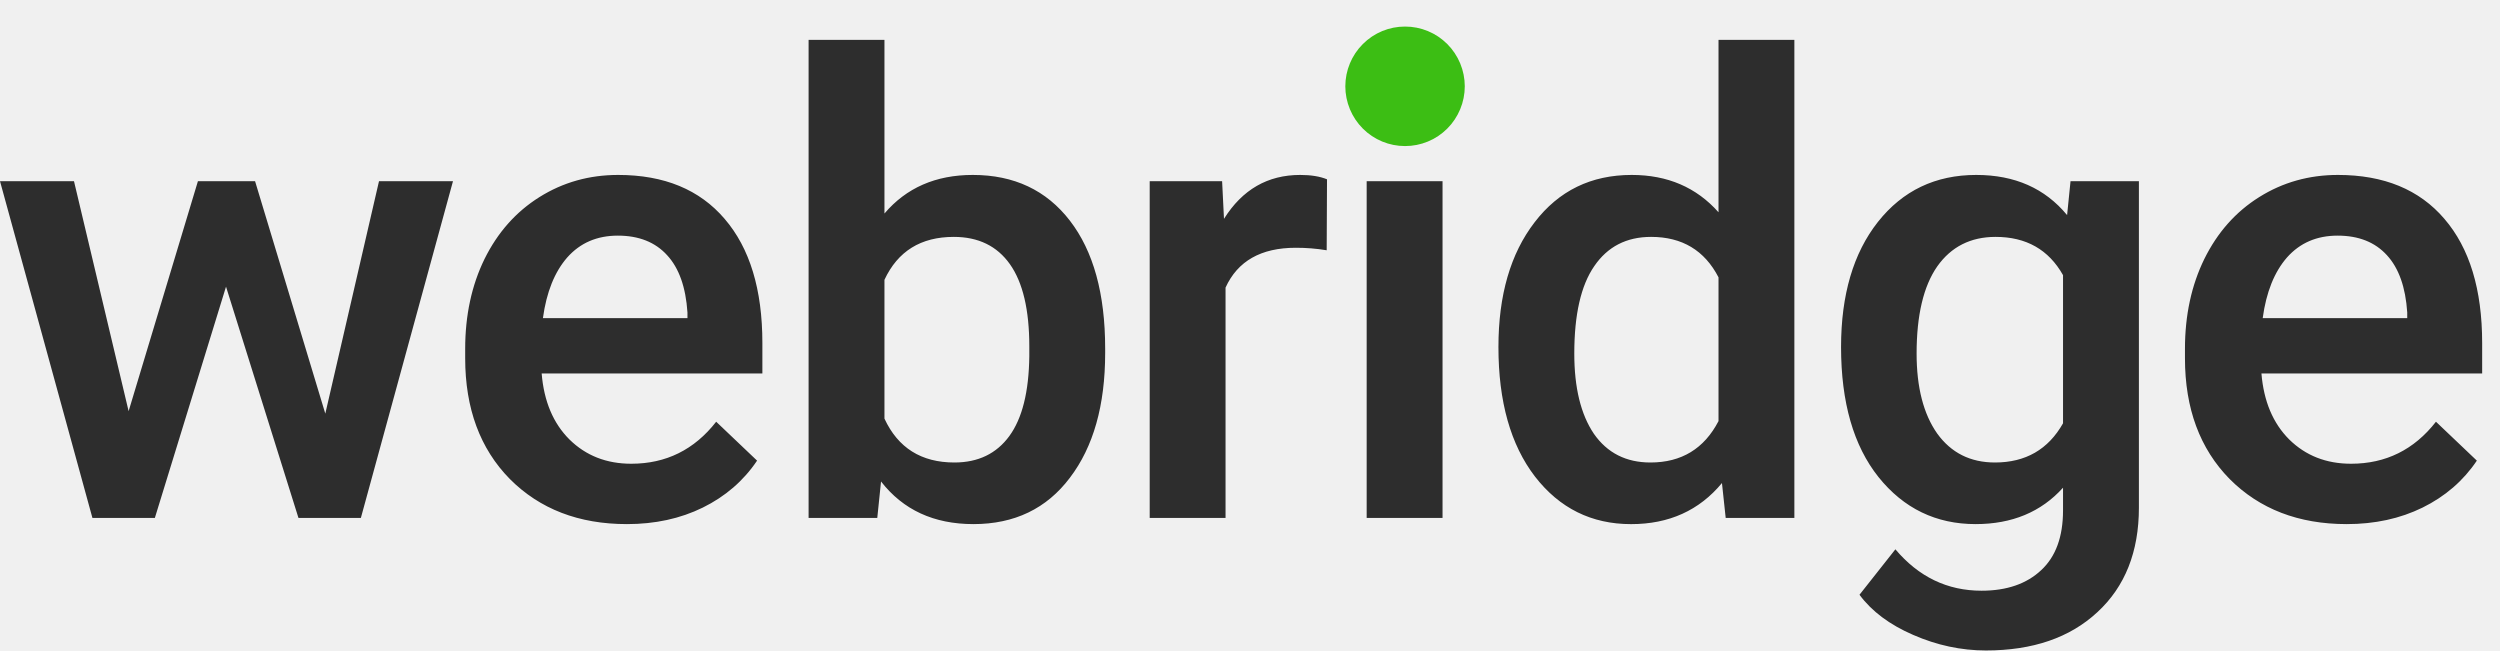
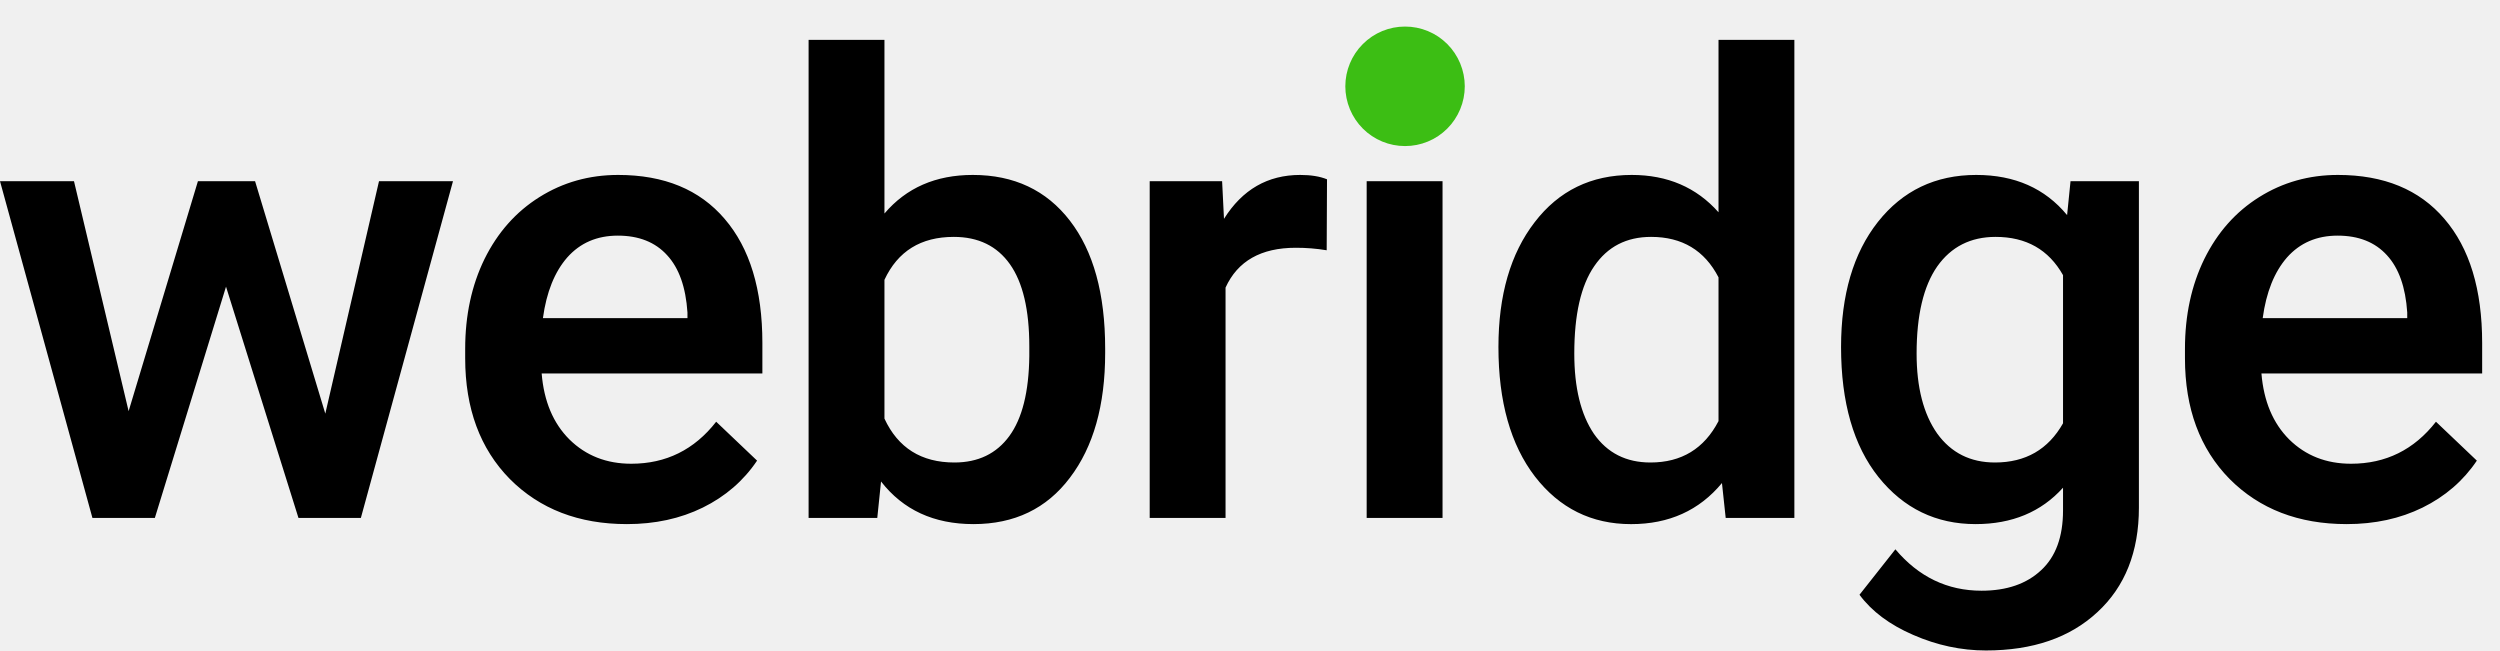
<svg xmlns="http://www.w3.org/2000/svg" width="123" height="32" viewBox="0 0 123 32" fill="none">
  <g clip-path="url(#clip0_560_1169)">
-     <path d="M16.005 20.351L18.647 8.914H22.287L17.755 25.481H14.684L11.12 14.104L7.619 25.481H4.547L0 8.914H3.64L6.328 20.229L9.738 8.914H12.549L16.005 20.351ZM30.843 25.786C28.478 25.786 26.558 25.046 25.083 23.566C23.619 22.076 22.887 20.096 22.887 17.626V17.166C22.887 15.513 23.205 14.038 23.839 12.741C24.485 11.435 25.386 10.419 26.543 9.695C27.7 8.97 28.99 8.607 30.413 8.607C32.676 8.607 34.422 9.327 35.651 10.767C36.89 12.206 37.509 14.242 37.509 16.875V18.376H26.65C26.762 19.744 27.218 20.826 28.017 21.622C28.826 22.418 29.84 22.816 31.058 22.816C32.769 22.816 34.161 22.127 35.236 20.749L37.248 22.663C36.583 23.653 35.692 24.424 34.576 24.974C33.47 25.517 32.226 25.786 30.843 25.786ZM30.398 11.593C29.374 11.593 28.545 11.95 27.91 12.665C27.285 13.379 26.886 14.375 26.712 15.651H33.823V15.375C33.741 14.13 33.409 13.191 32.824 12.558C32.241 11.915 31.432 11.593 30.398 11.593ZM54.374 17.366C54.374 19.937 53.797 21.984 52.639 23.505C51.493 25.026 49.91 25.786 47.893 25.786C45.947 25.786 44.432 25.087 43.347 23.689L43.162 25.481H39.783V1.962H43.515V10.505C44.591 9.24 46.039 8.607 47.862 8.607C49.89 8.607 51.482 9.357 52.639 10.857C53.797 12.358 54.374 14.456 54.374 17.15V17.366ZM50.642 17.044C50.642 15.248 50.325 13.9 49.69 13.001C49.055 12.103 48.134 11.655 46.926 11.655C45.307 11.655 44.171 12.359 43.515 13.767V20.596C44.182 22.035 45.328 22.755 46.956 22.755C48.123 22.755 49.025 22.321 49.66 21.453C50.294 20.586 50.622 19.274 50.642 17.518V17.044ZM65.273 12.313C64.771 12.23 64.262 12.189 63.752 12.19C62.043 12.19 60.891 12.843 60.297 14.15V25.481H56.565V8.914H60.128L60.22 10.767C61.121 9.327 62.371 8.607 63.968 8.607C64.5 8.607 64.941 8.679 65.289 8.822L65.273 12.313ZM70.973 25.481H67.24V8.914H70.973V25.481ZM67.01 4.611C67.01 4.04 67.189 3.565 67.547 3.188C67.916 2.81 68.438 2.621 69.114 2.621C69.79 2.621 70.312 2.81 70.681 3.188C71.049 3.565 71.233 4.04 71.233 4.611C71.233 5.173 71.049 5.643 70.681 6.02C70.312 6.388 69.79 6.571 69.114 6.571C68.438 6.571 67.916 6.388 67.547 6.02C67.189 5.643 67.01 5.173 67.01 4.611ZM73.723 17.074C73.723 14.523 74.316 12.476 75.504 10.935C76.692 9.383 78.284 8.607 80.281 8.607C82.042 8.607 83.466 9.22 84.551 10.444V1.963H88.283V25.481H84.904L84.72 23.766C83.604 25.114 82.114 25.787 80.25 25.787C78.305 25.787 76.728 25.006 75.519 23.444C74.322 21.883 73.723 19.759 73.723 17.074ZM77.455 17.396C77.455 19.08 77.778 20.397 78.422 21.346C79.078 22.285 80.005 22.755 81.202 22.755C82.728 22.755 83.845 22.076 84.551 20.718V13.645C83.865 12.318 82.759 11.655 81.234 11.655C80.025 11.655 79.093 12.134 78.438 13.094C77.782 14.043 77.455 15.478 77.455 17.396ZM90.58 17.074C90.58 14.502 91.185 12.451 92.393 10.919C93.612 9.378 95.224 8.607 97.231 8.607C99.126 8.607 100.615 9.266 101.701 10.583L101.87 8.914H105.234V24.975C105.234 27.149 104.552 28.864 103.191 30.119C101.839 31.375 100.011 32.003 97.707 32.003C96.489 32.003 95.296 31.748 94.128 31.237C92.972 30.737 92.091 30.079 91.487 29.262L93.253 27.026C94.4 28.385 95.813 29.063 97.492 29.063C98.731 29.063 99.709 28.726 100.426 28.052C101.143 27.389 101.501 26.409 101.501 25.113V23.995C100.426 25.189 98.992 25.786 97.2 25.786C95.255 25.786 93.663 25.016 92.424 23.474C91.195 21.933 90.58 19.8 90.58 17.074ZM94.297 17.396C94.297 19.06 94.636 20.372 95.311 21.331C95.997 22.28 96.944 22.755 98.153 22.755C99.658 22.755 100.775 22.112 101.501 20.826V13.537C100.795 12.282 99.689 11.655 98.184 11.655C96.955 11.655 95.997 12.139 95.311 13.109C94.636 14.079 94.297 15.508 94.297 17.396ZM115.457 25.786C113.091 25.786 111.171 25.046 109.697 23.566C108.233 22.076 107.5 20.096 107.5 17.626V17.166C107.5 15.513 107.818 14.038 108.453 12.741C109.098 11.435 109.998 10.419 111.156 9.695C112.313 8.97 113.603 8.607 115.026 8.607C117.289 8.607 119.035 9.327 120.264 10.767C121.503 12.206 122.122 14.242 122.122 16.875V18.376H111.263C111.376 19.744 111.832 20.826 112.63 21.622C113.439 22.418 114.453 22.816 115.672 22.816C117.381 22.816 118.774 22.127 119.849 20.749L121.861 22.663C121.196 23.653 120.305 24.424 119.189 24.974C118.083 25.517 116.839 25.786 115.457 25.786ZM115.011 11.593C113.987 11.593 113.158 11.95 112.522 12.665C111.898 13.379 111.498 14.375 111.325 15.651H118.436V15.375C118.354 14.13 118.021 13.191 117.438 12.558C116.854 11.915 116.045 11.593 115.011 11.593Z" fill="#2D2D2D" />
+     <path d="M16.005 20.351L18.647 8.914H22.287L17.755 25.481H14.684L11.12 14.104L7.619 25.481H4.547L0 8.914H3.64L6.328 20.229L9.738 8.914H12.549L16.005 20.351ZM30.843 25.786C28.478 25.786 26.558 25.046 25.083 23.566C23.619 22.076 22.887 20.096 22.887 17.626V17.166C22.887 15.513 23.205 14.038 23.839 12.741C24.485 11.435 25.386 10.419 26.543 9.695C27.7 8.97 28.99 8.607 30.413 8.607C32.676 8.607 34.422 9.327 35.651 10.767C36.89 12.206 37.509 14.242 37.509 16.875V18.376H26.65C26.762 19.744 27.218 20.826 28.017 21.622C28.826 22.418 29.84 22.816 31.058 22.816C32.769 22.816 34.161 22.127 35.236 20.749L37.248 22.663C36.583 23.653 35.692 24.424 34.576 24.974C33.47 25.517 32.226 25.786 30.843 25.786ZM30.398 11.593C29.374 11.593 28.545 11.95 27.91 12.665C27.285 13.379 26.886 14.375 26.712 15.651H33.823V15.375C33.741 14.13 33.409 13.191 32.824 12.558C32.241 11.915 31.432 11.593 30.398 11.593ZM54.374 17.366C54.374 19.937 53.797 21.984 52.639 23.505C51.493 25.026 49.91 25.786 47.893 25.786C45.947 25.786 44.432 25.087 43.347 23.689L43.162 25.481H39.783V1.962H43.515V10.505C44.591 9.24 46.039 8.607 47.862 8.607C49.89 8.607 51.482 9.357 52.639 10.857C53.797 12.358 54.374 14.456 54.374 17.15V17.366ZM50.642 17.044C50.642 15.248 50.325 13.9 49.69 13.001C49.055 12.103 48.134 11.655 46.926 11.655C45.307 11.655 44.171 12.359 43.515 13.767V20.596C44.182 22.035 45.328 22.755 46.956 22.755C48.123 22.755 49.025 22.321 49.66 21.453C50.294 20.586 50.622 19.274 50.642 17.518V17.044ZM65.273 12.313C64.771 12.23 64.262 12.189 63.752 12.19C62.043 12.19 60.891 12.843 60.297 14.15V25.481H56.565V8.914H60.128L60.22 10.767C61.121 9.327 62.371 8.607 63.968 8.607C64.5 8.607 64.941 8.679 65.289 8.822L65.273 12.313ZM70.973 25.481H67.24V8.914H70.973V25.481ZM67.01 4.611C67.01 4.04 67.189 3.565 67.547 3.188C67.916 2.81 68.438 2.621 69.114 2.621C69.79 2.621 70.312 2.81 70.681 3.188C71.049 3.565 71.233 4.04 71.233 4.611C71.233 5.173 71.049 5.643 70.681 6.02C70.312 6.388 69.79 6.571 69.114 6.571C68.438 6.571 67.916 6.388 67.547 6.02C67.189 5.643 67.01 5.173 67.01 4.611ZM73.723 17.074C73.723 14.523 74.316 12.476 75.504 10.935C76.692 9.383 78.284 8.607 80.281 8.607C82.042 8.607 83.466 9.22 84.551 10.444V1.963H88.283V25.481H84.904L84.72 23.766C83.604 25.114 82.114 25.787 80.25 25.787C78.305 25.787 76.728 25.006 75.519 23.444C74.322 21.883 73.723 19.759 73.723 17.074ZM77.455 17.396C77.455 19.08 77.778 20.397 78.422 21.346C79.078 22.285 80.005 22.755 81.202 22.755C82.728 22.755 83.845 22.076 84.551 20.718V13.645C83.865 12.318 82.759 11.655 81.234 11.655C80.025 11.655 79.093 12.134 78.438 13.094C77.782 14.043 77.455 15.478 77.455 17.396ZM90.58 17.074C90.58 14.502 91.185 12.451 92.393 10.919C93.612 9.378 95.224 8.607 97.231 8.607C99.126 8.607 100.615 9.266 101.701 10.583L101.87 8.914H105.234V24.975C105.234 27.149 104.552 28.864 103.191 30.119C101.839 31.375 100.011 32.003 97.707 32.003C96.489 32.003 95.296 31.748 94.128 31.237C92.972 30.737 92.091 30.079 91.487 29.262L93.253 27.026C94.4 28.385 95.813 29.063 97.492 29.063C98.731 29.063 99.709 28.726 100.426 28.052C101.143 27.389 101.501 26.409 101.501 25.113V23.995C100.426 25.189 98.992 25.786 97.2 25.786C95.255 25.786 93.663 25.016 92.424 23.474C91.195 21.933 90.58 19.8 90.58 17.074ZM94.297 17.396C94.297 19.06 94.636 20.372 95.311 21.331C95.997 22.28 96.944 22.755 98.153 22.755C99.658 22.755 100.775 22.112 101.501 20.826V13.537C100.795 12.282 99.689 11.655 98.184 11.655C96.955 11.655 95.997 12.139 95.311 13.109C94.636 14.079 94.297 15.508 94.297 17.396ZM115.457 25.786C113.091 25.786 111.171 25.046 109.697 23.566C108.233 22.076 107.5 20.096 107.5 17.626V17.166C107.5 15.513 107.818 14.038 108.453 12.741C109.098 11.435 109.998 10.419 111.156 9.695C112.313 8.97 113.603 8.607 115.026 8.607C117.289 8.607 119.035 9.327 120.264 10.767C121.503 12.206 122.122 14.242 122.122 16.875V18.376H111.263C111.376 19.744 111.832 20.826 112.63 21.622C113.439 22.418 114.453 22.816 115.672 22.816C117.381 22.816 118.774 22.127 119.849 20.749L121.861 22.663C121.196 23.653 120.305 24.424 119.189 24.974C118.083 25.517 116.839 25.786 115.457 25.786ZM115.011 11.593C113.987 11.593 113.158 11.95 112.522 12.665C111.898 13.379 111.498 14.375 111.325 15.651H118.436V15.375C118.354 14.13 118.021 13.191 117.438 12.558C116.854 11.915 116.045 11.593 115.011 11.593Z" fill="currentColor" />
    <path d="M72.067 4.246C72.067 4.633 71.99 5.016 71.842 5.373C71.694 5.73 71.478 6.054 71.205 6.327C70.932 6.6 70.608 6.816 70.252 6.964C69.896 7.111 69.514 7.187 69.129 7.186C68.743 7.187 68.362 7.111 68.005 6.964C67.649 6.816 67.325 6.6 67.052 6.327C66.779 6.054 66.563 5.73 66.415 5.373C66.267 5.016 66.19 4.633 66.19 4.246C66.191 3.465 66.501 2.717 67.053 2.166C67.604 1.614 68.351 1.305 69.129 1.307C69.514 1.306 69.896 1.382 70.252 1.529C70.608 1.676 70.932 1.893 71.205 2.166C71.478 2.439 71.694 2.763 71.842 3.12C71.99 3.477 72.067 3.859 72.067 4.246Z" fill="#3CBE14" />
  </g>
  <defs>
    <clipPath id="clip0_560_1169">
      <rect width="122.122" height="32" fill="white" />
    </clipPath>
  </defs>
</svg>
